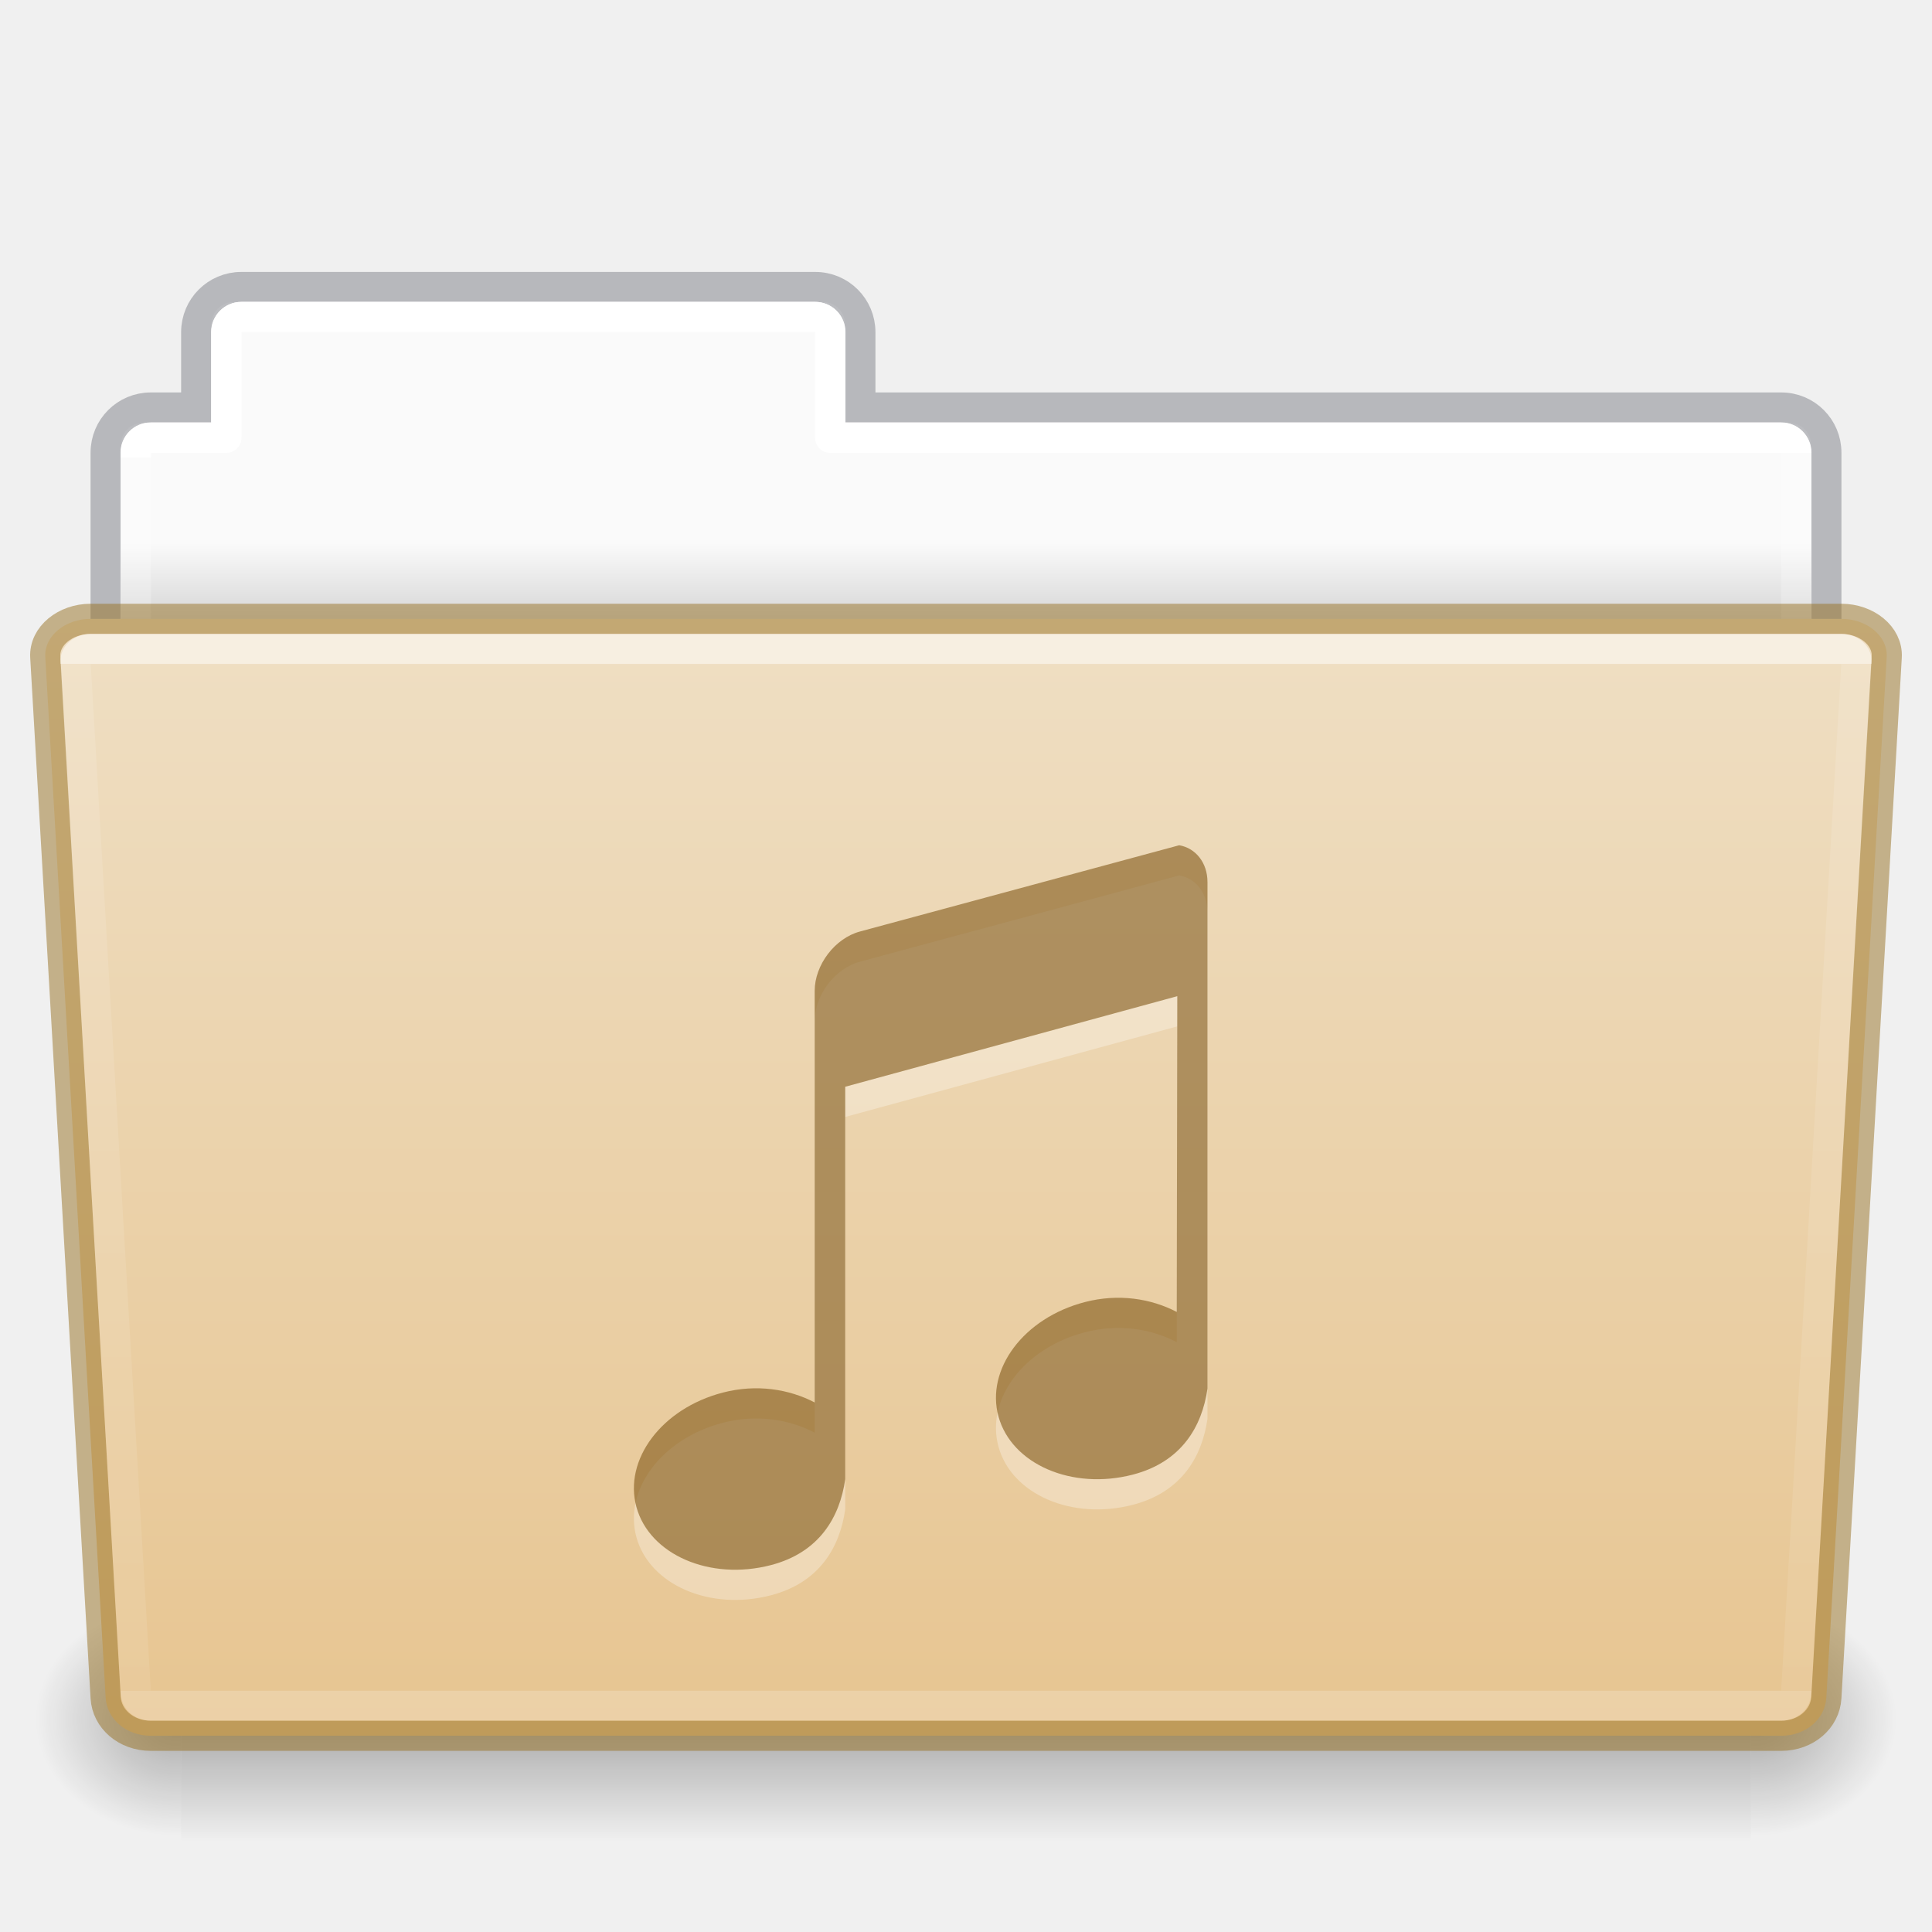
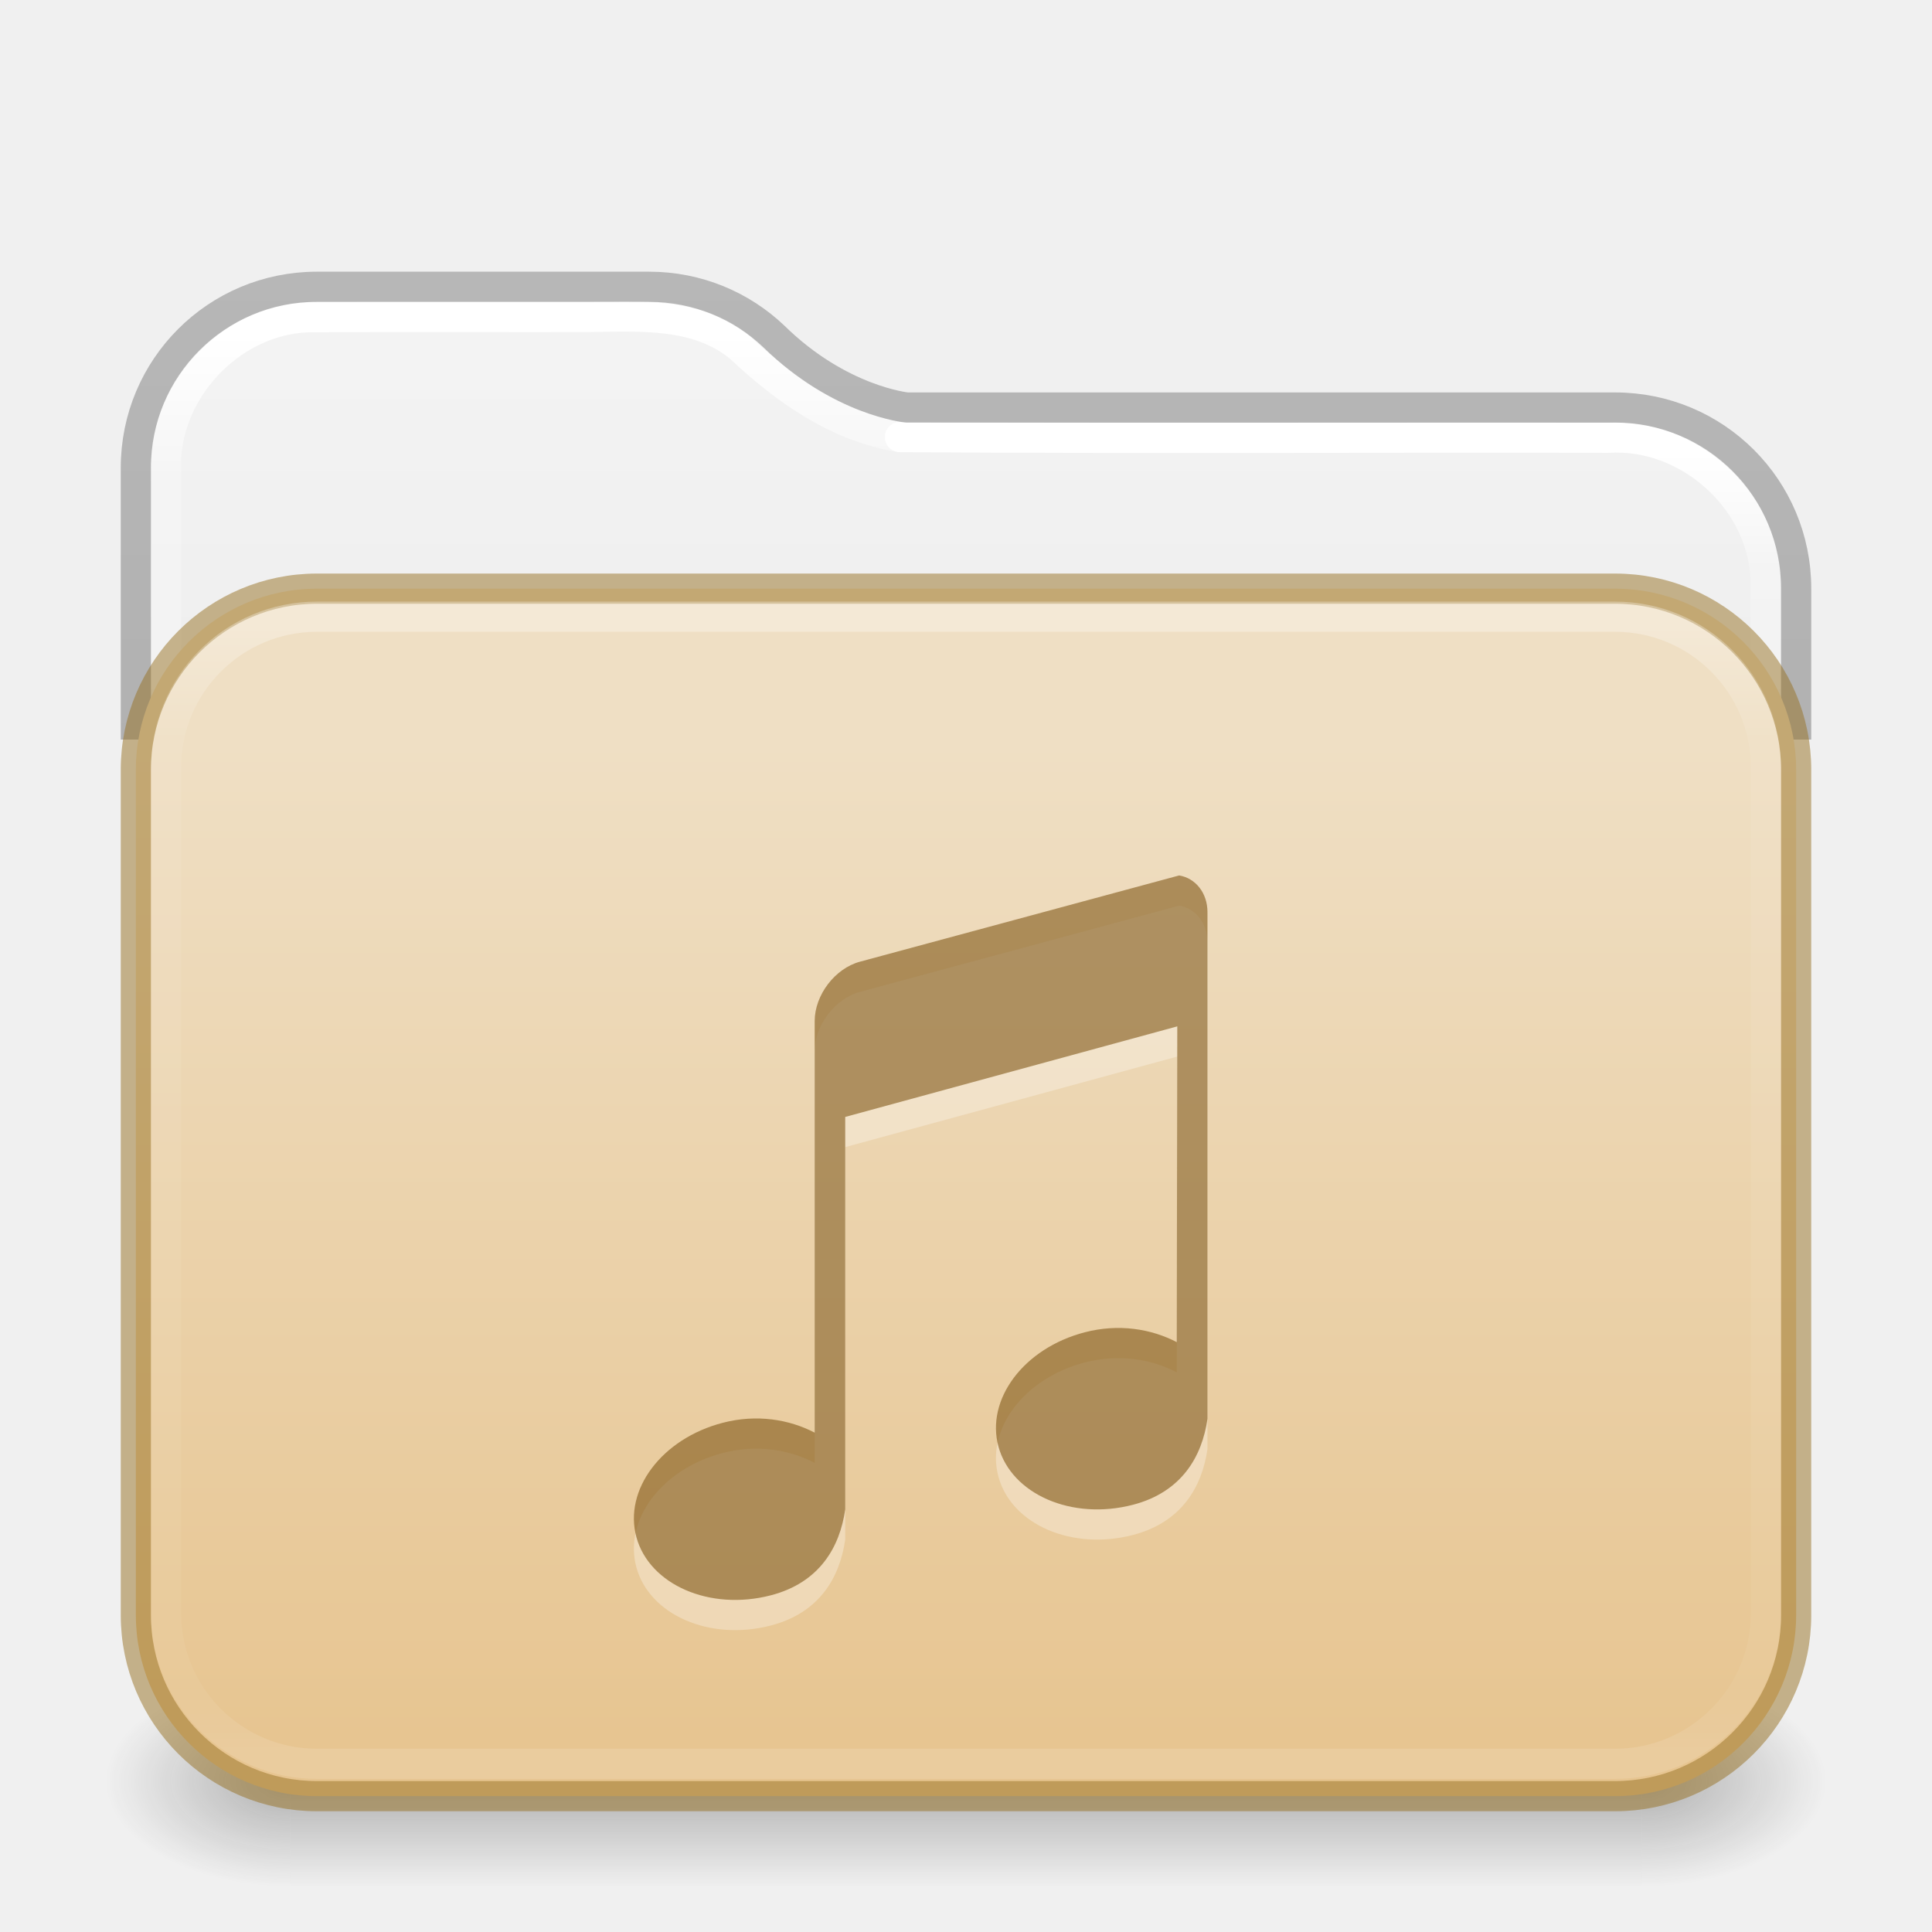
- <svg xmlns="http://www.w3.org/2000/svg" xmlns:xlink="http://www.w3.org/1999/xlink" id="svg22774" height="64" width="64" version="1.1">
-   <defs id="defs22776">
-     <linearGradient id="linearGradient1096">
-       <stop id="stop1088" style="stop-color:#ffffff;stop-opacity:1" offset="0" />
-       <stop id="stop1090" style="stop-color:#ffffff;stop-opacity:0.235" offset="0" />
-       <stop id="stop1092" style="stop-color:#ffffff;stop-opacity:0.157" offset="1" />
-       <stop id="stop1094" style="stop-color:#ffffff;stop-opacity:0.392" offset="1" />
+ <svg xmlns="http://www.w3.org/2000/svg" xmlns:xlink="http://www.w3.org/1999/xlink" id="svg13986" height="64" width="64" version="1.1" xml:space="preserve">
+   <defs id="defs13988">
+     <linearGradient id="linearGradient1077">
+       <stop id="stop1069" style="stop-color:#ffffff;stop-opacity:1" offset="0" />
+       <stop id="stop1071" style="stop-color:#ffffff;stop-opacity:0.235" offset="0.095" />
+       <stop id="stop1073" style="stop-color:#ffffff;stop-opacity:0.157" offset="0.943" />
+       <stop id="stop1075" style="stop-color:#ffffff;stop-opacity:0.392" offset="1" />
    </linearGradient>
-     <linearGradient id="linearGradient960">
-       <stop id="stop956" style="stop-color:#fafafa;stop-opacity:1" offset="0" />
-       <stop id="stop958" style="stop-color:#d4d4d4;stop-opacity:1" offset="1" />
+     <linearGradient id="linearGradient1041">
+       <stop id="stop1033" style="stop-color:#ffffff;stop-opacity:1" offset="0" />
+       <stop id="stop1035" style="stop-color:#ffffff;stop-opacity:0.235" offset="0.083" />
+       <stop id="stop1037" style="stop-color:#ffffff;stop-opacity:0.157" offset="0.943" />
+       <stop id="stop1039" style="stop-color:#ffffff;stop-opacity:0.392" offset="1" />
    </linearGradient>
-     <linearGradient gradientTransform="matrix(1.321028,0,0,1.26798,-70.72988,0.1738103)" gradientUnits="userSpaceOnUse" xlink:href="#linearGradient8272-8-8" id="linearGradient5962" y2="44.028" x2="97.539" y1="17.213" x1="97.539" />
-     <linearGradient id="linearGradient8272-8-8">
-       <stop offset="0" style="stop-color:#ffffff;stop-opacity:1" id="stop8274-4" />
-       <stop offset="0" style="stop-color:#ffffff;stop-opacity:0.235" id="stop8276-5" />
-       <stop offset="1" style="stop-color:#ffffff;stop-opacity:0.157" id="stop8278-0" />
-       <stop offset="1" style="stop-color:#ffffff;stop-opacity:0.392" id="stop8280-5-9" />
+     <linearGradient id="linearGradient3688-166-749-4-0-3-8">
+       <stop offset="0" style="stop-color:#181818;stop-opacity:1" id="stop2883-4-0-1-8" />
+       <stop offset="1" style="stop-color:#181818;stop-opacity:0" id="stop2885-9-2-9-6" />
    </linearGradient>
-     <linearGradient gradientTransform="matrix(0.5041322,0,0,0.4933339,73.84364,-1.45329)" gradientUnits="userSpaceOnUse" xlink:href="#linearGradient4632-0-6-4-4-4" id="linearGradient5954" y2="119.06" x2="-91" y1="44" x1="-91" />
+     <linearGradient id="linearGradient3702-501-757-8-4-1-1">
+       <stop offset="0" style="stop-color:#181818;stop-opacity:0" id="stop2895-8-9-9-1" />
+       <stop offset="0.5" style="stop-color:#181818;stop-opacity:1" id="stop2897-7-8-7-7" />
+       <stop offset="1" style="stop-color:#181818;stop-opacity:0" id="stop2899-4-5-1-5" />
+     </linearGradient>
+     <linearGradient x1="25.058" y1="47.028" x2="25.058" y2="39.999" id="linearGradient6394" xlink:href="#linearGradient3702-501-757-8-4-1-1" gradientUnits="userSpaceOnUse" gradientTransform="matrix(1.59949,0,0,0.9999999,-6.387754,15.50001)" />
+     <linearGradient id="linearGradient3104-6">
+       <stop offset="0" style="stop-color:#000000;stop-opacity:0.318" id="stop3106-3" />
+       <stop offset="1" style="stop-color:#000000;stop-opacity:0.24" id="stop3108-9" />
+     </linearGradient>
+     <linearGradient id="linearGradient3600-9-51">
+       <stop offset="0" style="stop-color:#f4f4f4;stop-opacity:1" id="stop3602-0-0" />
+       <stop offset="1" style="stop-color:#dbdbdb;stop-opacity:1" id="stop3604-9-04" />
+     </linearGradient>
+     <linearGradient id="linearGradient4270-4">
+       <stop id="stop4272-9" style="stop-color:#ffffff;stop-opacity:1" offset="0" />
+       <stop id="stop4274-0" style="stop-color:#ffffff;stop-opacity:0.235" offset="0.097" />
+       <stop id="stop4276-9" style="stop-color:#ffffff;stop-opacity:0.157" offset="0.943" />
+       <stop id="stop4278-1" style="stop-color:#ffffff;stop-opacity:0.392" offset="1" />
+     </linearGradient>
+     <linearGradient xlink:href="#linearGradient1041" id="linearGradient15429" gradientUnits="userSpaceOnUse" gradientTransform="matrix(1.432432,0,0,1.108108,-2.378375,16.33414)" x1="24" y1="-1.222" x2="24" y2="42.092" />
+     <linearGradient xlink:href="#linearGradient4270-4" id="linearGradient15433" gradientUnits="userSpaceOnUse" gradientTransform="matrix(1.432432,0,0,1.027027,-2.378375,14.78008)" x1="24" y1="5.909" x2="24" y2="42.092" />
+     <radialGradient cx="4.993" cy="43.5" r="2.5" fx="4.993" fy="43.5" id="radialGradient3337-2-2" xlink:href="#linearGradient3688-166-749-4-0-3-8" gradientUnits="userSpaceOnUse" gradientTransform="matrix(2.447479,0,0,1.4,42.16407,-1.899993)" />
+     <radialGradient cx="4.993" cy="43.5" r="2.5" fx="4.993" fy="43.5" id="radialGradient3339-1-4" xlink:href="#linearGradient3688-166-749-4-0-3-8" gradientUnits="userSpaceOnUse" gradientTransform="matrix(2.447479,0,0,1.4,-21.83593,-119.9)" />
+     <linearGradient xlink:href="#linearGradient1077" id="linearGradient15429-3" gradientUnits="userSpaceOnUse" gradientTransform="matrix(1.432432,0,0,1.108108,-2.378375,16.33414)" x1="11.576" y1="-4.784" x2="11.576" y2="42.194" />
+     <linearGradient xlink:href="#linearGradient3104-6" id="linearGradient3170" gradientUnits="userSpaceOnUse" gradientTransform="matrix(0.8074969,0,0,0.8947171,10.83533,4.86779)" x1="12.879" y1="66.951" x2="12.879" y2="4.78" />
+     <linearGradient xlink:href="#linearGradient3600-9-51" id="linearGradient1512" gradientUnits="userSpaceOnUse" gradientTransform="matrix(1.380648,0,0,1.327964,-70.17303,3.583315)" x1="74.839" y1="4.536" x2="74.839" y2="49.779" />
+     <linearGradient gradientTransform="matrix(0.5041322,0,0,0.438519,73.84322,5.31926)" gradientUnits="userSpaceOnUse" xlink:href="#linearGradient4632-0-6-4-4-4" id="linearGradient5954" y2="119.06" x2="-91" y1="44" x1="-91" />
    <linearGradient id="linearGradient4632-0-6-4-4-4">
      <stop offset="0" style="stop-color:#efdfc4;stop-opacity:1" id="stop4634-4-4-7-4" />
      <stop offset="1" style="stop-color:#e7c591;stop-opacity:1" id="stop4636-3-1-5-9" />
    </linearGradient>
-     <radialGradient gradientTransform="matrix(-0.04016195,0,0,0.0329426,30.20468,40.92132)" gradientUnits="userSpaceOnUse" xlink:href="#linearGradient5060-820-8" id="radialGradient5950" fy="486.648" fx="605.714" r="117.143" cy="486.648" cx="605.714" />
-     <linearGradient id="linearGradient5060-820-8">
-       <stop offset="0" style="stop-color:#000000;stop-opacity:1" id="stop2681-37" />
-       <stop offset="1" style="stop-color:#000000;stop-opacity:0" id="stop2683-05" />
-     </linearGradient>
-     <linearGradient gradientTransform="matrix(0.1076923,0,0,0.03294117,-6.922415,40.92219)" gradientUnits="userSpaceOnUse" xlink:href="#linearGradient5048-585-1" id="linearGradient5946" y2="609.505" x2="302.857" y1="366.648" x1="302.857" />
-     <linearGradient id="linearGradient5048-585-1">
-       <stop offset="0" style="stop-color:#000000;stop-opacity:0" id="stop2667-0" />
-       <stop offset="0.5" style="stop-color:#000000;stop-opacity:1" id="stop2669-91" />
-       <stop offset="1" style="stop-color:#000000;stop-opacity:0" id="stop2671-6" />
-     </linearGradient>
-     <radialGradient gradientTransform="matrix(0.04016195,0,0,0.0329426,33.79665,40.92132)" gradientUnits="userSpaceOnUse" xlink:href="#linearGradient5060-820-8" id="radialGradient5942" fy="486.648" fx="605.714" r="117.143" cy="486.648" cx="605.714" />
-     <linearGradient gradientTransform="matrix(1.313553,0,0,1.290055,-55.48495,-1.22186)" gradientUnits="userSpaceOnUse" xlink:href="#linearGradient960" id="linearGradient22772" y2="16.998" x2="62.989" y1="14.9" x1="62.989" />
-     <linearGradient y2="44.028" x2="97.539" y1="11.693" x1="97.447" gradientTransform="matrix(1.321028,0,0,1.26798,-70.72988,0.1738103)" gradientUnits="userSpaceOnUse" id="linearGradient1086" xlink:href="#linearGradient1096" />
  </defs>
-   <path id="rect878" d="M 7.75 10 C 7.335 10 7 10.335 7 10.75 L 7 14 L 4.75 14 C 4.335 14 4 14.335 4 14.75 L 4 23.25 C 4 23.666 4.335 24 4.75 24 L 59.25 24 C 59.666 24 60 23.666 60 23.25 L 60 14.75 C 60 14.335 59.666 14 59.25 14 L 28 14 L 28 10.75 C 28 10.335 27.666 10 27.25 10 L 7.75 10 z " style="opacity:1;vector-effect:none;fill:url(#linearGradient22772);fill-opacity:1;stroke:none;stroke-width:1;stroke-linecap:butt;stroke-linejoin:miter;stroke-miterlimit:4;stroke-dasharray:none;stroke-dashoffset:0;stroke-opacity:1;font-variant-east_asian:normal;marker:none" />
-   <path id="rect878-6" d="m 7.996,9.504 c -0.831,0 -1.5,0.669 -1.5,1.5 v 2.492 h -1.5 c -0.831,0 -1.5,0.669 -1.5,1.5 v 8.008 H 60.504 v -8.008 c 0,-0.831 -0.669,-1.5 -1.5,-1.5 h -30.5 v -2.492 c 0,-0.831 -0.669,-1.5 -1.5,-1.5 z" style="opacity:0.5;vector-effect:none;fill:none;fill-opacity:1;stroke:#7e8087;stroke-width:0.992;stroke-linecap:square;stroke-linejoin:miter;stroke-miterlimit:4;stroke-dasharray:none;stroke-dashoffset:0;stroke-opacity:1" />
-   <path id="rect962" d="m 8,10.5 c -0.277,0 -0.5,0.223 -0.5,0.5 v 3.5 H 5 c -0.277,0 -0.5,0.223 -0.5,0.5 v 13 h 55 V 15 c 0,-0.277 -0.223,-0.5 -0.5,-0.5 H 27.5 V 11 c 0,-0.277 -0.223,-0.5 -0.5,-0.5 z" style="opacity:1;vector-effect:none;fill:none;fill-opacity:1;stroke:url(#linearGradient1086);stroke-width:1;stroke-linecap:round;stroke-linejoin:round;stroke-miterlimit:4;stroke-dasharray:none;stroke-dashoffset:0;stroke-opacity:1;marker:none;font-variant-east_asian:normal" />
-   <path d="m 58.001,53 c 0,0 0,8 0,8 2.068,0.015 5,-1.792 5,-4 0,-2.208 -2.308,-3.999 -5,-3.999 z" id="path3411" style="display:inline;overflow:visible;visibility:visible;opacity:0.3;fill:url(#radialGradient5942);fill-opacity:1;fill-rule:nonzero;stroke:none;stroke-width:1;marker:none" />
-   <rect width="52" height="8" x="6.001" y="53" id="rect4173-14" style="display:inline;overflow:visible;visibility:visible;opacity:0.3;fill:url(#linearGradient5946);fill-opacity:1;fill-rule:nonzero;stroke:none;stroke-width:1;marker:none" />
-   <path d="m 6.001,53 c 0,0 0,8 0,8 -2.068,0.015 -5,-1.792 -5,-4 0,-2.208 2.308,-3.999 5,-3.999 z" id="path5018-7" style="display:inline;overflow:visible;visibility:visible;opacity:0.3;fill:url(#radialGradient5950);fill-opacity:1;fill-rule:nonzero;stroke:none;stroke-width:1;marker:none" />
-   <path id="rect980" d="m 3,20.5 c -0.831,0 -1.54,0.564 -1.5,1.262 l 2,34.477 C 3.54,56.936 4.169,57.5 5,57.5 h 54 c 0.831,0 1.46,-0.564 1.5,-1.262 l 2,-34.477 C 62.54,21.064 61.831,20.5 61,20.5 Z" style="opacity:1;vector-effect:none;fill:url(#linearGradient5954);fill-opacity:1;stroke:#987124;stroke-width:1;stroke-linecap:butt;stroke-linejoin:miter;stroke-miterlimit:4;stroke-dasharray:none;stroke-dashoffset:0;stroke-opacity:0.498;marker:none;font-variant-east_asian:normal" />
-   <path id="rect1023" d="m 3,21.5 c -0.277,0 -0.513,0.186 -0.5,0.416 l 2,34.168 C 4.513,56.314 4.723,56.5 5,56.5 h 54 c 0.277,0 0.487,-0.186 0.5,-0.416 l 2,-34.168 C 61.513,21.686 61.277,21.5 61,21.5 Z" style="opacity:0.5;vector-effect:none;fill:none;fill-opacity:1;stroke:url(#linearGradient5962);stroke-width:1;stroke-linecap:round;stroke-linejoin:round;stroke-miterlimit:4;stroke-dasharray:none;stroke-dashoffset:0;stroke-opacity:1;marker:none;font-variant-east_asian:normal" />
-   <g style="color:#000000;display:inline;overflow:visible;visibility:visible;opacity:0.3;fill:#ffffff;fill-opacity:1;fill-rule:nonzero;stroke:none;stroke-width:1.7;marker:none;enable-background:accumulate" id="layer1-9-4-1-5" transform="matrix(1.49923,0,0,1.49923,19.49117,29)">
+   <path id="rect5505-21-3-8-5-2-9-1-7-8-7-8-1" style="color:#000000;font-variation-settings:normal;display:inline;overflow:visible;visibility:visible;opacity:1;vector-effect:none;fill:url(#linearGradient1512);fill-opacity:1;fill-rule:nonzero;stroke:none;stroke-width:1;stroke-linecap:butt;stroke-linejoin:miter;stroke-miterlimit:4;stroke-dasharray:none;stroke-dashoffset:0;stroke-opacity:1;-inkscape-stroke:none;marker:none;enable-background:accumulate;stop-color:#000000;stop-opacity:1" d="M 10.497,10 C 7.442,10 5,12.442 5,15.497 V 52 H 59 V 19.498 c 0,-3.055 -2.442,-5.497 -5.497,-5.497 H 30.047 a 0.503,0.503 0 0 1 -0.049,-0.004 c 0,0 -2.422,-0.248 -4.706,-2.487 l -0.004,-0.004 C 24.303,10.57 22.975,10 21.498,10 Z" />
+   <path id="rect5505-21-3-8-5-2-9-1-7-8-0-6-4-8-7" style="color:#000000;font-variation-settings:normal;display:inline;overflow:visible;visibility:visible;fill:none;fill-opacity:1;fill-rule:nonzero;stroke:url(#linearGradient15429);stroke-width:1;stroke-linecap:round;stroke-linejoin:round;stroke-miterlimit:4;stroke-dasharray:none;stroke-dashoffset:0;stroke-opacity:1;marker:none;enable-background:accumulate;stop-color:#000000" d="m 58.5,52.275 c -0.01,-11.053 0.021,-22.107 -0.016,-33.159 -0.137,-2.616 -2.602,-4.781 -5.21,-4.615 -7.82,-0.016 -15.644,0.031 -23.462,-0.023" />
+   <path id="rect5505-21-3-8-5-2-9-1-7-8-0-6-4-8-7-5" style="color:#000000;font-variation-settings:normal;display:inline;overflow:visible;visibility:visible;fill:none;fill-opacity:1;fill-rule:nonzero;stroke:url(#linearGradient15429-3);stroke-width:1;stroke-linecap:round;stroke-linejoin:round;stroke-miterlimit:4;stroke-dasharray:none;stroke-dashoffset:0;stroke-opacity:1;marker:none;enable-background:accumulate;stop-color:#000000" d="m 29.812,14.477 c -2.057,-0.326 -3.809,-1.562 -5.29,-2.961 -1.413,-1.173 -3.317,-1.038 -5.032,-1.016 -3.092,0.005 -6.184,-0.011 -9.275,0.008 v -1.9e-4 c -2.615,0.088 -4.841,2.504 -4.715,5.118 0.01,12.42 -0.02,24.84 0.015,37.259" />
+   <rect style="opacity:0.3;fill:url(#radialGradient3337-2-2);fill-opacity:1;stroke:none;stroke-width:1.062" id="rect2801-5-5-7-9" y="55.5" x="54.393" height="7" width="6.107" />
+   <rect style="opacity:0.3;fill:url(#radialGradient3339-1-4);fill-opacity:1;stroke:none;stroke-width:1.062" id="rect3696-3-0-3-7" transform="scale(-1)" y="-62.5" x="-9.607" height="7" width="6.107" />
+   <rect style="opacity:0.3;fill:url(#linearGradient6394);fill-opacity:1;stroke:none;stroke-width:1.062" id="rect3700-5-6-8-4" y="55.5" x="9.607" height="7" width="44.786" />
+   <path id="rect5505-21-3-8-5-2-9-1-7-8-0-6-6-3" style="color:#000000;font-variation-settings:normal;display:inline;overflow:visible;visibility:visible;opacity:1;vector-effect:none;fill:none;fill-opacity:1;fill-rule:nonzero;stroke:url(#linearGradient3170);stroke-width:1;stroke-linecap:butt;stroke-linejoin:round;stroke-miterlimit:4;stroke-dasharray:none;stroke-dashoffset:0;stroke-opacity:1;-inkscape-stroke:none;marker:none;enable-background:accumulate;stop-color:#000000;stop-opacity:1" d="m 59.5,24.5 v -5 c 0,-3.324 -2.676,-6 -6,-6 H 30.046 c 0,0 -2.231,-0.215 -4.405,-2.349 -1.075,-1.024 -2.532,-1.651 -4.141,-1.651 h -11 c -3.324,0 -6,2.676 -6,6 v 9" />
+   <rect width="55" height="40" rx="6" ry="6" x="4.5" y="19.5" id="rect5505-21-3-8-5-2-9-7-3-6" style="color:#000000;font-variation-settings:normal;display:inline;overflow:visible;visibility:visible;opacity:1;vector-effect:none;fill:url(#linearGradient5954);fill-opacity:1;fill-rule:nonzero;stroke:#987124;stroke-width:1;stroke-linecap:butt;stroke-linejoin:miter;stroke-miterlimit:4;stroke-dasharray:none;stroke-dashoffset:0;stroke-opacity:0.498;-inkscape-stroke:none;marker:none;enable-background:accumulate;stop-color:#000000;stop-opacity:1" />
+   <rect style="opacity:0.3;fill:none;stroke:url(#linearGradient15433);stroke-width:1;stroke-linecap:round;stroke-linejoin:round;stroke-miterlimit:4;stroke-dasharray:none;stroke-dashoffset:0;stroke-opacity:1" id="rect6741-8-33-4" y="20.429" x="5.5" ry="5" rx="5" height="38" width="53" />
+   <g style="color:#000000;display:inline;overflow:visible;visibility:visible;opacity:0.3;fill:#ffffff;fill-opacity:1;fill-rule:nonzero;stroke:none;stroke-width:1.7;marker:none;enable-background:accumulate" id="layer1-9-4-1-5" transform="matrix(1.49923,0,0,1.49923,19.49106,30)">
    <path style="color:#000000;display:inline;overflow:visible;visibility:visible;fill:#ffffff;fill-opacity:1;fill-rule:nonzero;stroke:none;stroke-width:1.7;marker:none;enable-background:accumulate" id="rect2996-4-03-7" d="M 13.054,0 6,1.906 C 5.446,2.055 5,2.645 5,3.219 V 12.312 C 4.438,12.018 3.717,11.899 2.969,12.094 1.619,12.444 0.773,13.578 1.062,14.625 c 0.289,1.047 1.619,1.632 2.969,1.281 1.077,-0.28 1.525,-1.064 1.644,-1.899 V 5.336 L 13.012,3.335 13,10.312 C 12.438,10.018 11.717,9.899 10.969,10.094 9.619,10.444 8.773,11.578 9.062,12.625 c 0.289,1.047 1.619,1.632 2.969,1.281 1.077,-0.28 1.529,-1.065 1.648,-1.9 V 0.812 c 0,-0.43 -0.266,-0.752 -0.625,-0.812 z" />
  </g>
-   <g style="color:#000000;display:inline;overflow:visible;visibility:visible;fill:#7e5514;fill-opacity:0.971;fill-rule:nonzero;stroke:none;stroke-width:0.667;marker:none;enable-background:accumulate;font-variant-east_asian:normal;opacity:0.6;vector-effect:none;stroke-linecap:butt;stroke-linejoin:miter;stroke-miterlimit:4;stroke-dasharray:none;stroke-dashoffset:0;stroke-opacity:0.498" id="layer1-9-4-1" transform="matrix(1.49923,0,0,1.49923,19.49117,28)">
-     <path style="color:#000000;display:inline;overflow:visible;visibility:visible;fill:#7e5514;fill-opacity:0.971;fill-rule:nonzero;stroke:none;stroke-width:0.667;marker:none;enable-background:accumulate;font-variant-east_asian:normal;vector-effect:none;stroke-linecap:butt;stroke-linejoin:miter;stroke-miterlimit:4;stroke-dasharray:none;stroke-dashoffset:0;stroke-opacity:0.498" id="rect2996-4-03" d="M 13.054,0 6,1.906 C 5.446,2.055 5,2.645 5,3.219 V 12.312 C 4.438,12.018 3.717,11.899 2.969,12.094 1.619,12.444 0.773,13.578 1.062,14.625 c 0.289,1.047 1.619,1.632 2.969,1.281 1.077,-0.28 1.525,-1.064 1.644,-1.899 V 5.336 L 13.012,3.335 13,10.312 C 12.438,10.018 11.717,9.899 10.969,10.094 9.619,10.444 8.773,11.578 9.062,12.625 c 0.289,1.047 1.619,1.632 2.969,1.281 1.077,-0.28 1.529,-1.065 1.648,-1.9 V 0.812 c 0,-0.43 -0.266,-0.752 -0.625,-0.812 z" />
+   <g style="color:#000000;display:inline;overflow:visible;visibility:visible;opacity:0.6;vector-effect:none;fill:#7e5514;fill-opacity:0.971;fill-rule:nonzero;stroke:none;stroke-width:0.667;stroke-linecap:butt;stroke-linejoin:miter;stroke-miterlimit:4;stroke-dasharray:none;stroke-dashoffset:0;stroke-opacity:0.498;marker:none;enable-background:accumulate" id="layer1-9-4-1" transform="matrix(1.49923,0,0,1.49923,19.49106,29)">
+     <path style="color:#000000;display:inline;overflow:visible;visibility:visible;vector-effect:none;fill:#7e5514;fill-opacity:0.971;fill-rule:nonzero;stroke:none;stroke-width:0.667;stroke-linecap:butt;stroke-linejoin:miter;stroke-miterlimit:4;stroke-dasharray:none;stroke-dashoffset:0;stroke-opacity:0.498;marker:none;enable-background:accumulate" id="rect2996-4-03" d="M 13.054,0 6,1.906 C 5.446,2.055 5,2.645 5,3.219 V 12.312 C 4.438,12.018 3.717,11.899 2.969,12.094 1.619,12.444 0.773,13.578 1.062,14.625 c 0.289,1.047 1.619,1.632 2.969,1.281 1.077,-0.28 1.525,-1.064 1.644,-1.899 V 5.336 L 13.012,3.335 13,10.312 C 12.438,10.018 11.717,9.899 10.969,10.094 9.619,10.444 8.773,11.578 9.062,12.625 c 0.289,1.047 1.619,1.632 2.969,1.281 1.077,-0.28 1.529,-1.065 1.648,-1.9 V 0.812 c 0,-0.43 -0.266,-0.752 -0.625,-0.812 z" />
  </g>
</svg>
